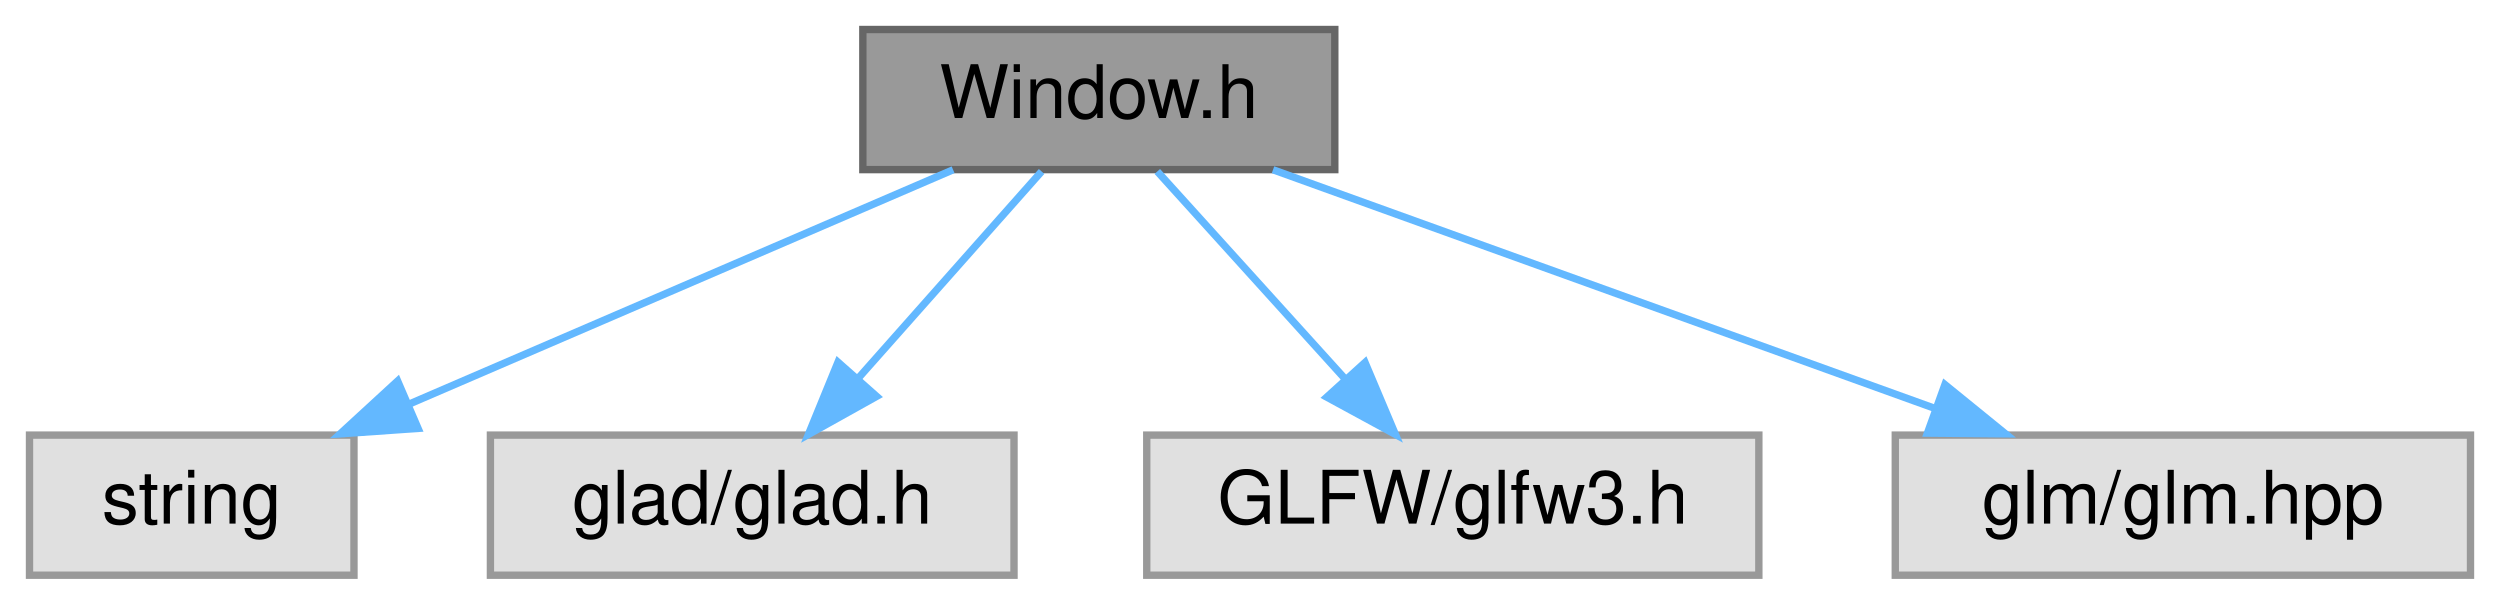
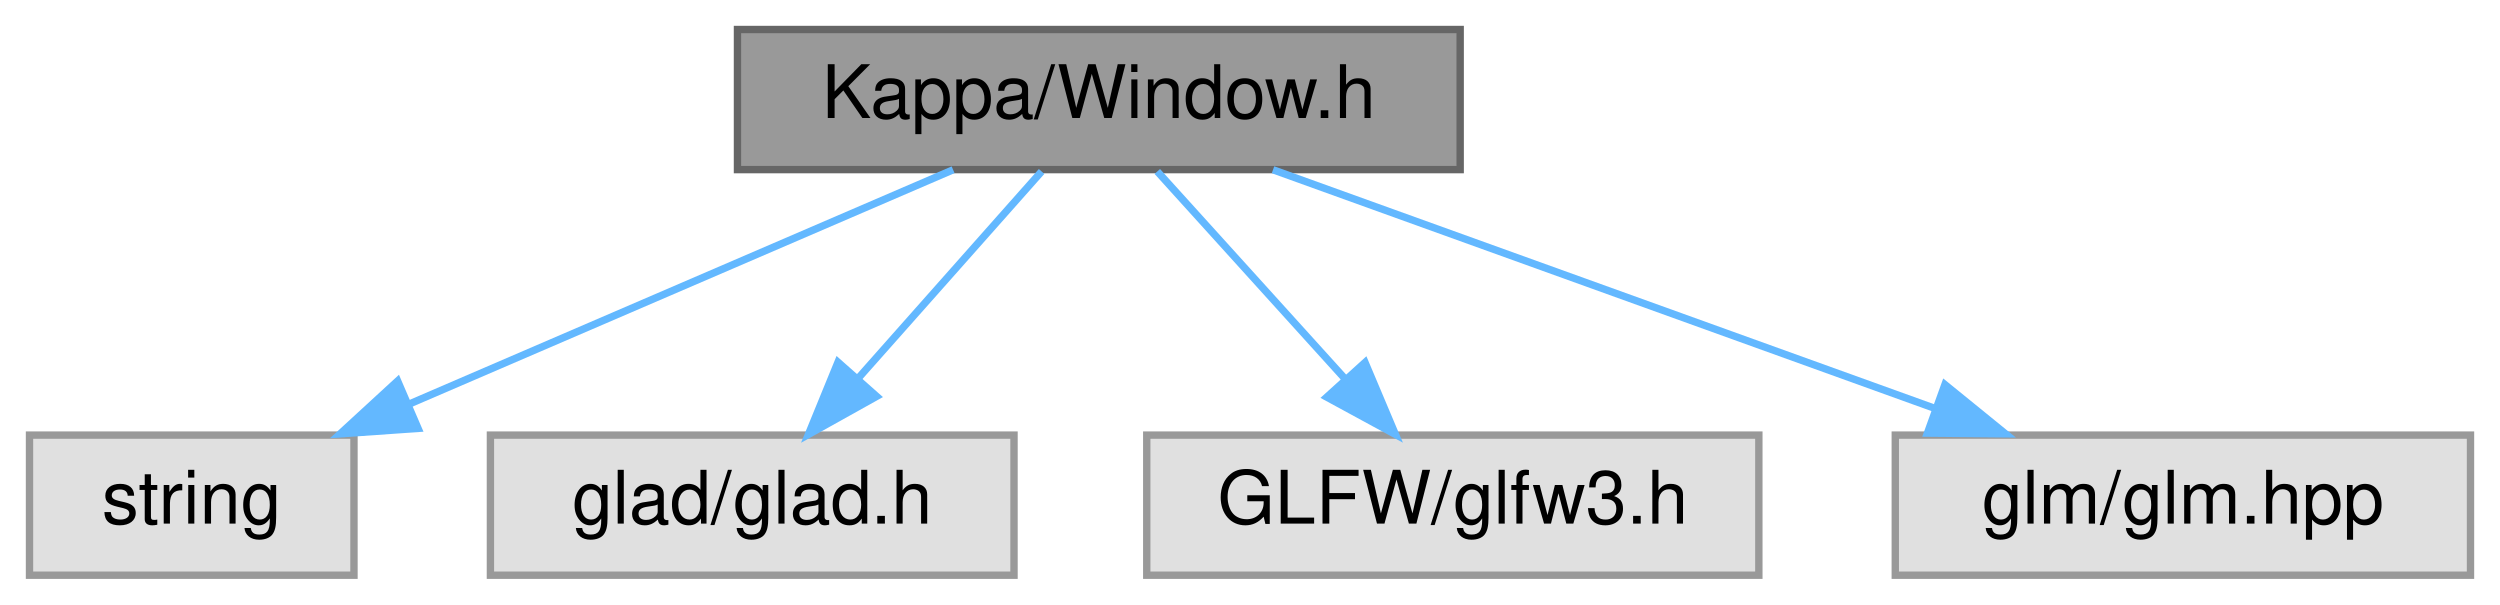
<svg xmlns="http://www.w3.org/2000/svg" xmlns:xlink="http://www.w3.org/1999/xlink" width="339pt" height="82pt" viewBox="0.00 0.00 339.00 82.00">
  <g id="graph0" class="graph" transform="scale(1 1) rotate(0) translate(4 78)">
    <g id="Node000001" class="node">
      <g id="a_Node000001">
        <a xlink:title=" ">
-           <polygon fill="#999999" stroke="#666666" points="177,-74 113,-74 113,-55 177,-55 177,-74" />
-           <text text-anchor="middle" x="145" y="-62" font-family="Helvetica,sans-Serif" font-size="10.00">Window.h</text>
+           <polygon fill="#999999" stroke="#666666" points="194,-74 96,-74 96,-55 194,-55 194,-74" />
+           <text text-anchor="middle" x="145" y="-62" font-family="Helvetica,sans-Serif" font-size="10.00">Kappa/Window.h</text>
        </a>
      </g>
    </g>
    <g id="Node000002" class="node">
      <g id="a_Node000002">
        <a xlink:title=" ">
          <polygon fill="#e0e0e0" stroke="#999999" points="44,-19 0,-19 0,0 44,0 44,-19" />
          <text text-anchor="middle" x="22" y="-7" font-family="Helvetica,sans-Serif" font-size="10.00">string</text>
        </a>
      </g>
    </g>
    <g id="edge1_Node000001_Node000002" class="edge">
      <g id="a_edge1_Node000001_Node000002">
        <a xlink:title=" ">
          <path fill="none" stroke="#63b8ff" d="M125.24,-54.98C105.27,-46.38 74.2,-32.99 51.35,-23.15" />
          <polygon fill="#63b8ff" stroke="#63b8ff" points="52.69,-19.91 42.12,-19.17 49.92,-26.34 52.69,-19.91" />
        </a>
      </g>
    </g>
    <g id="Node000003" class="node">
      <g id="a_Node000003">
        <a xlink:title=" ">
          <polygon fill="#e0e0e0" stroke="#999999" points="133.5,-19 62.5,-19 62.5,0 133.5,0 133.5,-19" />
          <text text-anchor="middle" x="98" y="-7" font-family="Helvetica,sans-Serif" font-size="10.00">glad/glad.h</text>
        </a>
      </g>
    </g>
    <g id="edge2_Node000001_Node000003" class="edge">
      <g id="a_edge2_Node000001_Node000003">
        <a xlink:title=" ">
          <path fill="none" stroke="#63b8ff" d="M137.24,-54.75C130.53,-47.18 120.66,-36.05 112.49,-26.84" />
          <polygon fill="#63b8ff" stroke="#63b8ff" points="114.87,-24.25 105.62,-19.09 109.63,-28.89 114.87,-24.25" />
        </a>
      </g>
    </g>
    <g id="Node000004" class="node">
      <g id="a_Node000004">
        <a xlink:title=" ">
          <polygon fill="#e0e0e0" stroke="#999999" points="234.5,-19 151.5,-19 151.5,0 234.5,0 234.5,-19" />
          <text text-anchor="middle" x="193" y="-7" font-family="Helvetica,sans-Serif" font-size="10.00">GLFW/glfw3.h</text>
        </a>
      </g>
    </g>
    <g id="edge3_Node000001_Node000004" class="edge">
      <g id="a_edge3_Node000001_Node000004">
        <a xlink:title=" ">
          <path fill="none" stroke="#63b8ff" d="M152.93,-54.75C159.85,-47.11 170.07,-35.82 178.45,-26.56" />
          <polygon fill="#63b8ff" stroke="#63b8ff" points="181.1,-28.85 185.22,-19.09 175.91,-24.15 181.1,-28.85" />
        </a>
      </g>
    </g>
    <g id="Node000005" class="node">
      <g id="a_Node000005">
        <a xlink:title=" ">
          <polygon fill="#e0e0e0" stroke="#999999" points="331,-19 253,-19 253,0 331,0 331,-19" />
          <text text-anchor="middle" x="292" y="-7" font-family="Helvetica,sans-Serif" font-size="10.00">glm/glm.hpp</text>
        </a>
      </g>
    </g>
    <g id="edge4_Node000001_Node000005" class="edge">
      <g id="a_edge4_Node000001_Node000005">
        <a xlink:title=" ">
          <path fill="none" stroke="#63b8ff" d="M168.62,-54.98C192.9,-46.23 230.95,-32.51 258.37,-22.62" />
          <polygon fill="#63b8ff" stroke="#63b8ff" points="259.73,-25.85 267.95,-19.17 257.36,-19.27 259.73,-25.85" />
        </a>
      </g>
    </g>
  </g>
</svg>
